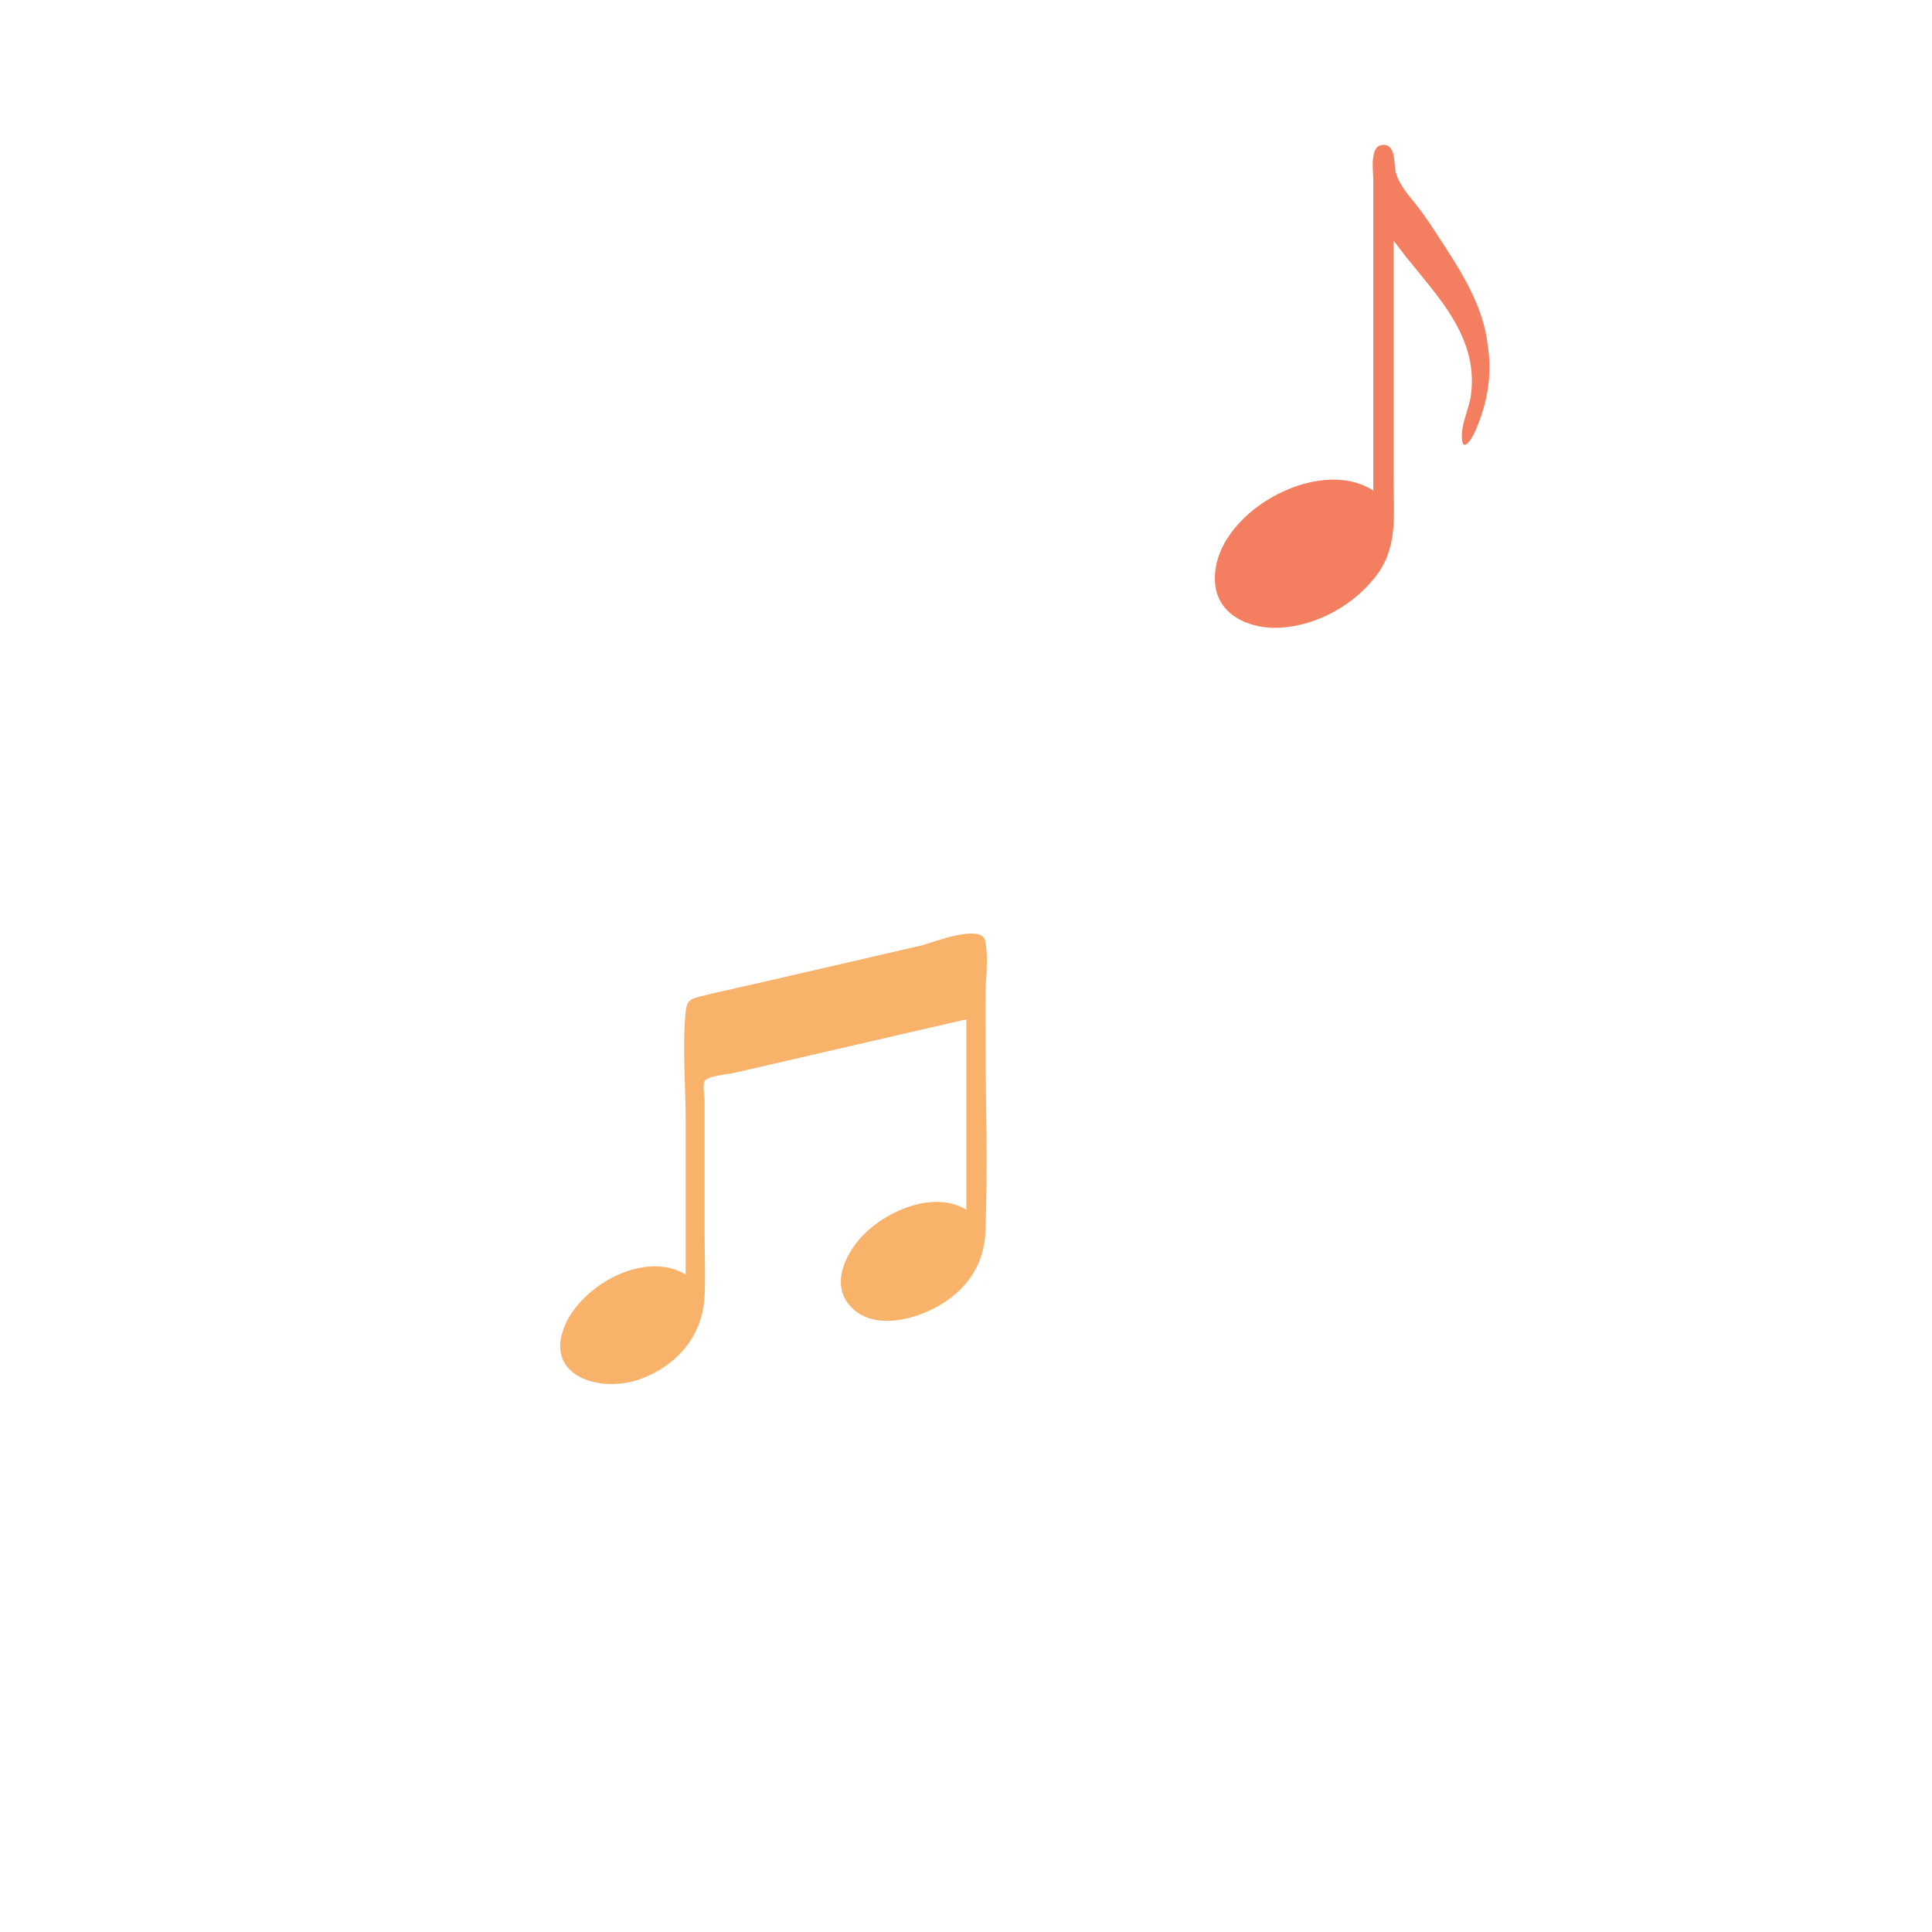
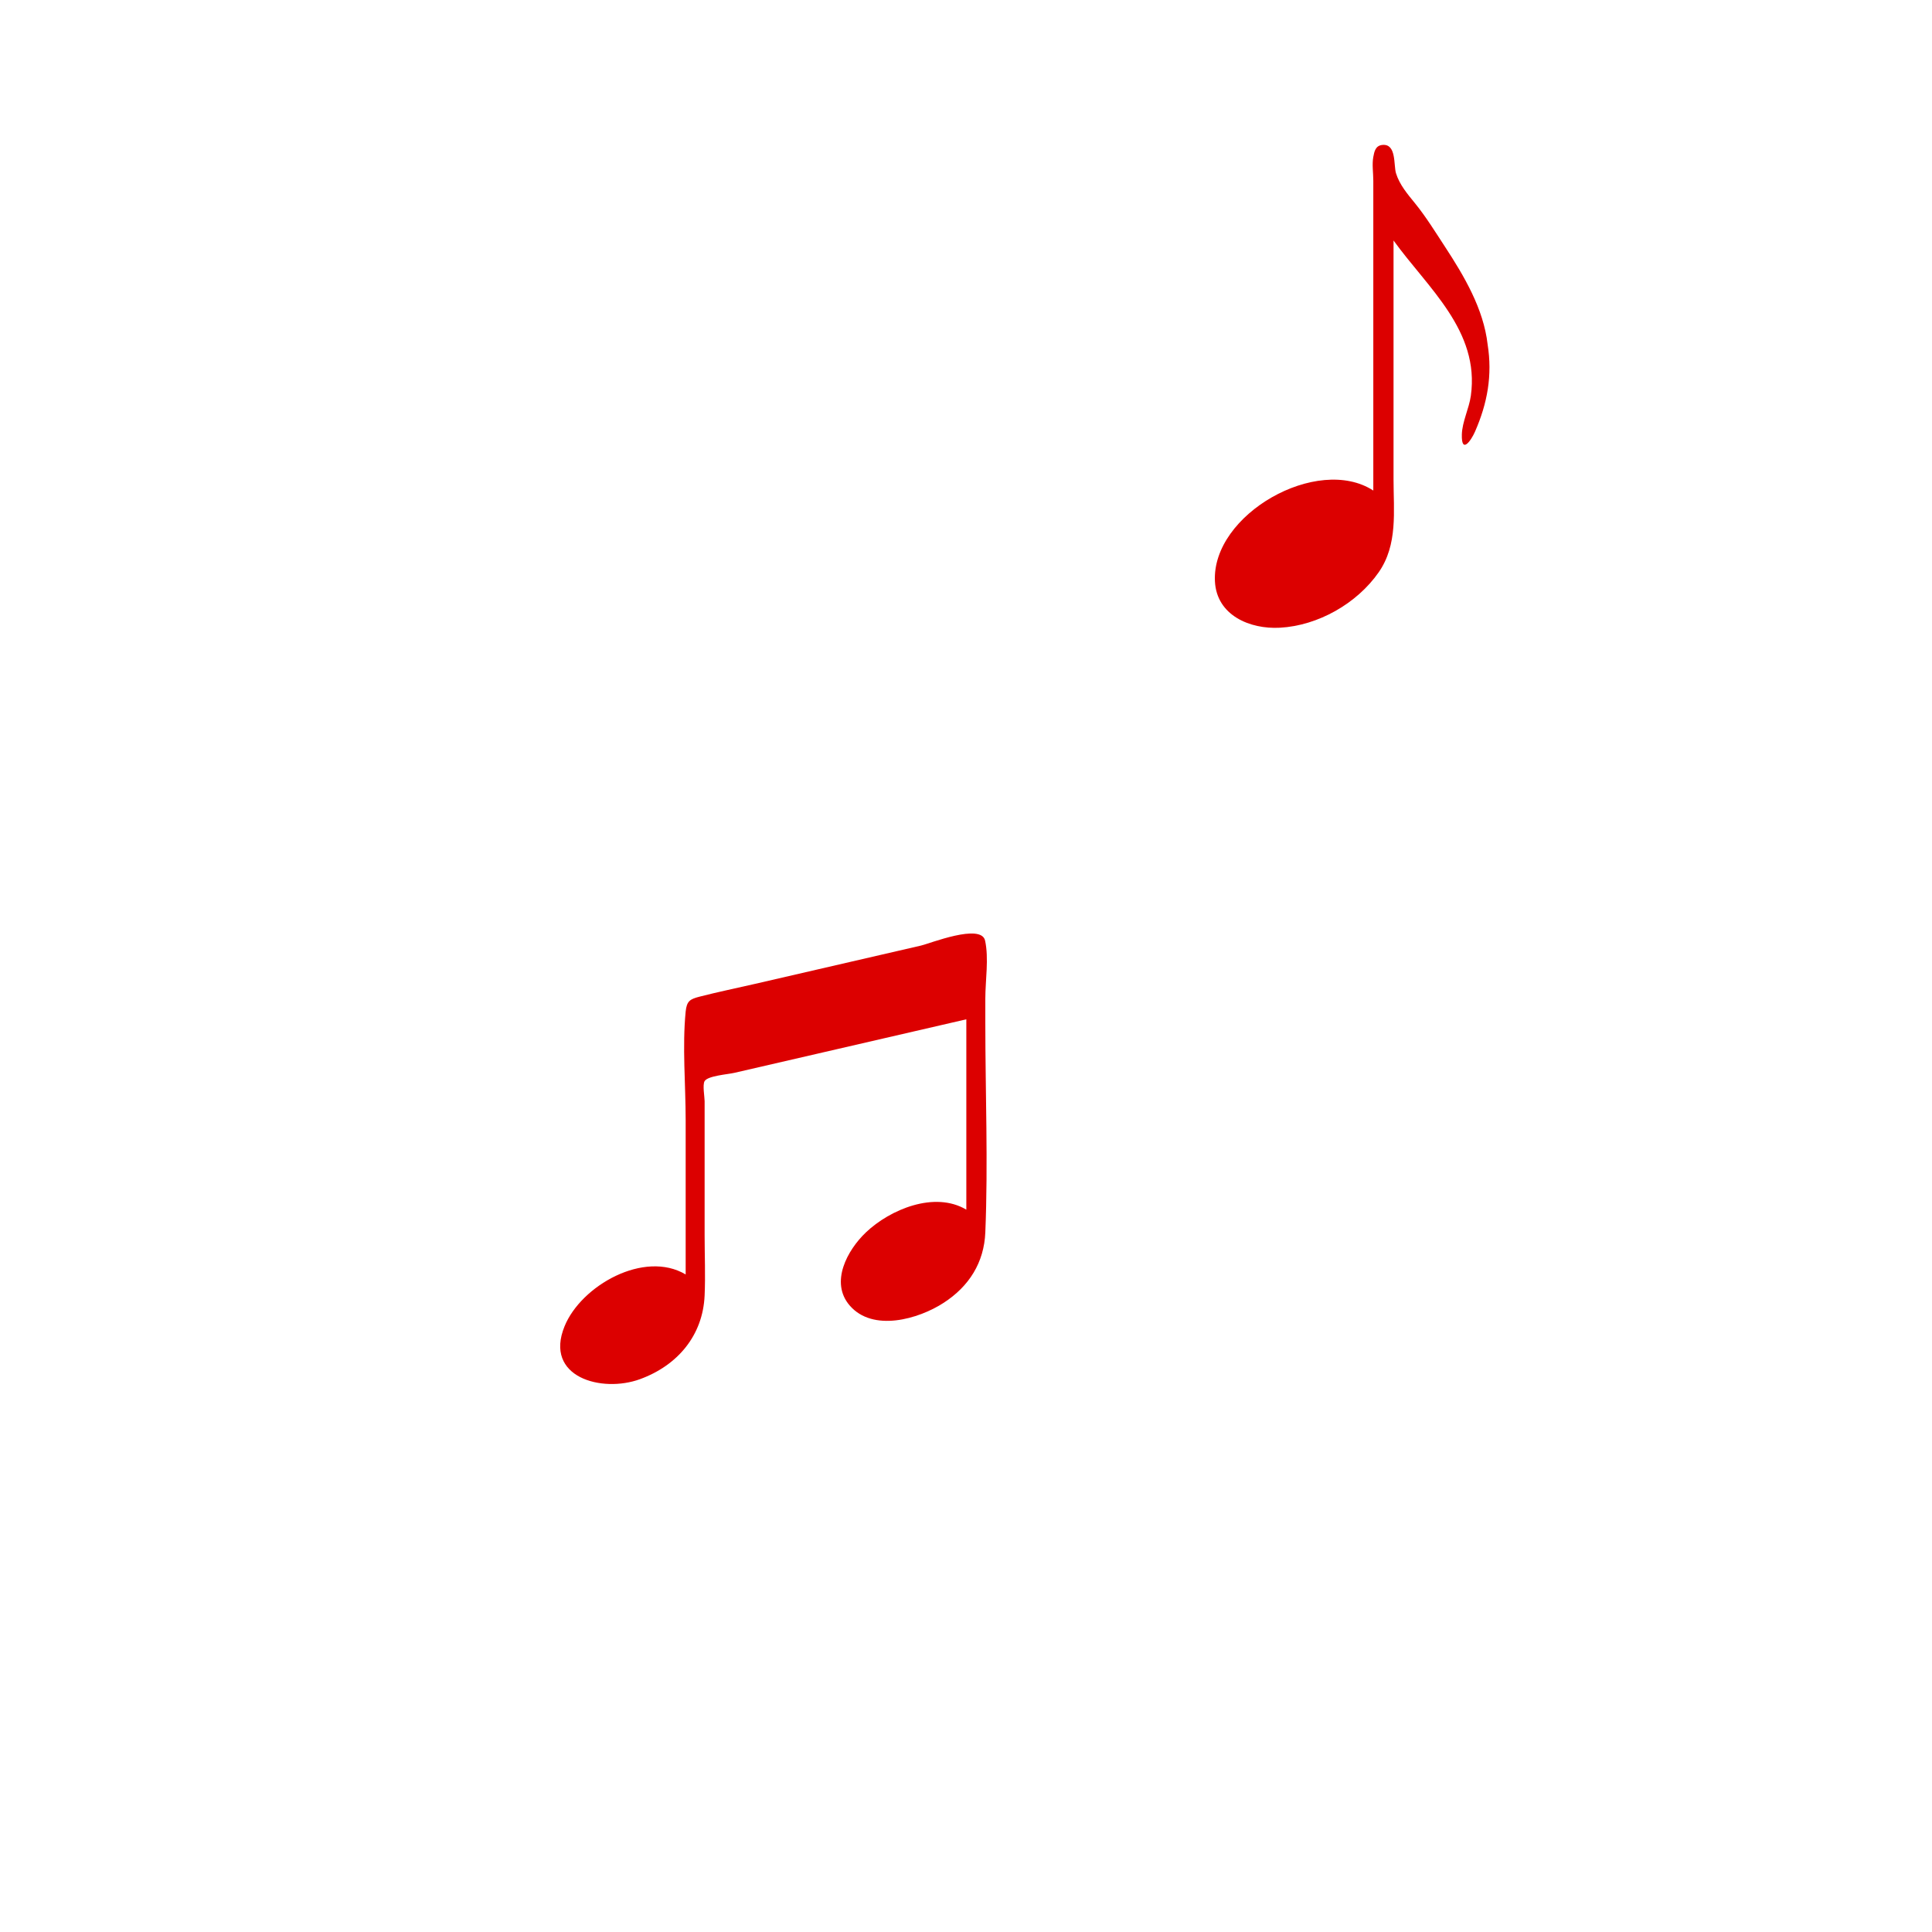
<svg xmlns="http://www.w3.org/2000/svg" style="margin:auto;display:block;" width="200px" height="200px" viewBox="0 0 100 100" preserveAspectRatio="xMidYMid">
-   <path transform="translate(30,130)" fill="#e15b64" d="M6.999-2.173c-0.21-1.843-1.216-3.542-2.21-5.061C4.291-7.995,3.814-8.771,3.242-9.477 c-0.389-0.479-0.799-0.955-0.985-1.554c-0.13-0.42,0.033-1.539-0.704-1.467c-0.359,0.035-0.418,0.337-0.471,0.621 c-0.072,0.38,0,0.842,0,1.227c0,4.1,0,8.199,0,12.299c0,1.247,0,2.495,0,3.742c-2.884-1.873-8.377,1.23-8.197,4.705 c0.091,1.754,1.807,2.481,3.362,2.395c1.974-0.108,3.983-1.249,5.113-2.868c1-1.434,0.769-3.163,0.769-4.822 c0-2.398,0-4.797,0-7.195c0-1.72,0-3.439,0-5.159c1.769,2.454,4.472,4.668,4.002,8.037C6.038,1.149,5.681,1.832,5.665,2.494 C5.639,3.53,6.145,2.799,6.343,2.349C6.99,0.875,7.253-0.575,6.999-2.173z">
+   <path transform="translate(30,130)" fill="#EFF5F5" d="M6.999-2.173c-0.21-1.843-1.216-3.542-2.21-5.061C4.291-7.995,3.814-8.771,3.242-9.477 c-0.389-0.479-0.799-0.955-0.985-1.554c-0.13-0.42,0.033-1.539-0.704-1.467c-0.359,0.035-0.418,0.337-0.471,0.621 c-0.072,0.38,0,0.842,0,1.227c0,4.1,0,8.199,0,12.299c0,1.247,0,2.495,0,3.742c-2.884-1.873-8.377,1.23-8.197,4.705 c0.091,1.754,1.807,2.481,3.362,2.395c1.974-0.108,3.983-1.249,5.113-2.868c1-1.434,0.769-3.163,0.769-4.822 c0-2.398,0-4.797,0-7.195c0-1.72,0-3.439,0-5.159c1.769,2.454,4.472,4.668,4.002,8.037C6.038,1.149,5.681,1.832,5.665,2.494 C5.639,3.53,6.145,2.799,6.343,2.349C6.99,0.875,7.253-0.575,6.999-2.173z">
    <animateTransform attributeName="transform" type="translate" keyTimes="0;0;0.2;0.4;1" values="30 130;30 130;30 50;30 130;30 130;" keySplines="0 0 1 1;0 0.5 0.5 1;0.5 0 1 0.5;0 0 1 1" calcMode="spline" dur="1.786s" repeatCount="indefinite" begin="-0.893s" />
  </path>
-   <path transform="translate(70,20)" fill="#f47e60" d="M6.999-2.173c-0.21-1.843-1.216-3.542-2.21-5.061C4.291-7.995,3.814-8.771,3.242-9.477 c-0.389-0.479-0.799-0.955-0.985-1.554c-0.13-0.42,0.033-1.539-0.704-1.467c-0.359,0.035-0.418,0.337-0.471,0.621 c-0.072,0.38,0,0.842,0,1.227c0,4.1,0,8.199,0,12.299c0,1.247,0,2.495,0,3.742c-2.884-1.873-8.377,1.23-8.197,4.705 c0.091,1.754,1.807,2.481,3.362,2.395c1.974-0.108,3.983-1.249,5.113-2.868c1-1.434,0.769-3.163,0.769-4.822 c0-2.398,0-4.797,0-7.195c0-1.72,0-3.439,0-5.159c1.769,2.454,4.472,4.668,4.002,8.037C6.038,1.149,5.681,1.832,5.665,2.494 C5.639,3.53,6.145,2.799,6.343,2.349C6.99,0.875,7.253-0.575,6.999-2.173z">
+   <path transform="translate(70,20)" fill="#DC0000" d="M6.999-2.173c-0.21-1.843-1.216-3.542-2.21-5.061C4.291-7.995,3.814-8.771,3.242-9.477 c-0.389-0.479-0.799-0.955-0.985-1.554c-0.13-0.42,0.033-1.539-0.704-1.467c-0.359,0.035-0.418,0.337-0.471,0.621 c-0.072,0.38,0,0.842,0,1.227c0,4.1,0,8.199,0,12.299c0,1.247,0,2.495,0,3.742c-2.884-1.873-8.377,1.23-8.197,4.705 c0.091,1.754,1.807,2.481,3.362,2.395c1.974-0.108,3.983-1.249,5.113-2.868c1-1.434,0.769-3.163,0.769-4.822 c0-2.398,0-4.797,0-7.195c0-1.72,0-3.439,0-5.159c1.769,2.454,4.472,4.668,4.002,8.037C6.038,1.149,5.681,1.832,5.665,2.494 C5.639,3.53,6.145,2.799,6.343,2.349C6.99,0.875,7.253-0.575,6.999-2.173z">
    <animateTransform attributeName="transform" type="translate" keyTimes="0;0.1;0.4;0.7;1" values="70 130;70 130;70 20;70 130;70 130;" keySplines="0 0 1 1;0 0.5 0.5 1;0.5 0 1 0.5;0 0 1 1" calcMode="spline" dur="1.786s" repeatCount="indefinite" begin="-0.893s" />
  </path>
-   <path transform="translate(40,60)" fill="#f8b26a" d="M10.988-11.314c-0.201-0.914-2.865,0.152-3.31,0.255c-2.865,0.661-5.73,1.322-8.594,1.983 C-1.873-8.855-2.84-8.658-3.791-8.413c-0.481,0.124-0.664,0.217-0.719,0.77c-0.18,1.819,0,3.786,0,5.621c0,2.663,0,5.325,0,7.988 c-2.146-1.278-5.411,0.577-6.269,2.683c-1.074,2.636,1.925,3.462,3.907,2.736c1.954-0.715,3.253-2.269,3.343-4.333 c0.046-1.037,0-2.087,0-3.125c0-1.638,0-3.276,0-4.914c0-0.673,0-1.346,0-2.019c0-0.215-0.116-0.848,0-1.036 c0.17-0.277,1.196-0.348,1.535-0.427c1.425-0.329,2.849-0.657,4.274-0.986c2.579-0.595,5.158-1.19,7.737-1.786 c0,3.284,0,6.569,0,9.853c-1.64-0.977-3.949-0.013-5.2,1.179c-0.958,0.913-1.87,2.579-0.84,3.778 c1.198,1.393,3.567,0.71,4.866-0.135C10.164,6.578,10.936,5.347,11,3.788c0.148-3.605,0-7.245,0-10.853c0-0.415,0-0.829,0-1.244 C11-9.247,11.189-10.396,10.988-11.314z">
+   <path transform="translate(40,60)" fill="#DC0000" d="M10.988-11.314c-0.201-0.914-2.865,0.152-3.31,0.255c-2.865,0.661-5.73,1.322-8.594,1.983 C-1.873-8.855-2.84-8.658-3.791-8.413c-0.481,0.124-0.664,0.217-0.719,0.77c-0.18,1.819,0,3.786,0,5.621c0,2.663,0,5.325,0,7.988 c-2.146-1.278-5.411,0.577-6.269,2.683c-1.074,2.636,1.925,3.462,3.907,2.736c1.954-0.715,3.253-2.269,3.343-4.333 c0.046-1.037,0-2.087,0-3.125c0-1.638,0-3.276,0-4.914c0-0.673,0-1.346,0-2.019c0-0.215-0.116-0.848,0-1.036 c0.17-0.277,1.196-0.348,1.535-0.427c1.425-0.329,2.849-0.657,4.274-0.986c2.579-0.595,5.158-1.19,7.737-1.786 c0,3.284,0,6.569,0,9.853c-1.64-0.977-3.949-0.013-5.2,1.179c-0.958,0.913-1.87,2.579-0.84,3.778 c1.198,1.393,3.567,0.71,4.866-0.135C10.164,6.578,10.936,5.347,11,3.788c0.148-3.605,0-7.245,0-10.853c0-0.415,0-0.829,0-1.244 C11-9.247,11.189-10.396,10.988-11.314z">
    <animateTransform attributeName="transform" type="translate" keyTimes="0;0.3;0.6;0.9;1" values="40 130;40 130;40 60;40 130;40 130;" keySplines="0 0 1 1;0 0.5 0.5 1;0.5 0 1 0.5;0 0 1 1" calcMode="spline" dur="1.786s" repeatCount="indefinite" begin="-0.893s" />
  </path>
-   <path transform="translate(60,130)" fill="#e15b64" d="M6.999-2.173c-0.21-1.843-1.216-3.542-2.21-5.061C4.291-7.995,3.814-8.771,3.242-9.477 c-0.389-0.479-0.799-0.955-0.985-1.554c-0.13-0.42,0.033-1.539-0.704-1.467c-0.359,0.035-0.418,0.337-0.471,0.621 c-0.072,0.38,0,0.842,0,1.227c0,4.1,0,8.199,0,12.299c0,1.247,0,2.495,0,3.742c-2.884-1.873-8.377,1.23-8.197,4.705 c0.091,1.754,1.807,2.481,3.362,2.395c1.974-0.108,3.983-1.249,5.113-2.868c1-1.434,0.769-3.163,0.769-4.822 c0-2.398,0-4.797,0-7.195c0-1.72,0-3.439,0-5.159c1.769,2.454,4.472,4.668,4.002,8.037C6.038,1.149,5.681,1.832,5.665,2.494 C5.639,3.53,6.145,2.799,6.343,2.349C6.99,0.875,7.253-0.575,6.999-2.173z">
+   <path transform="translate(60,130)" fill="#EFF5F5" d="M6.999-2.173c-0.21-1.843-1.216-3.542-2.21-5.061C4.291-7.995,3.814-8.771,3.242-9.477 c-0.389-0.479-0.799-0.955-0.985-1.554c-0.13-0.42,0.033-1.539-0.704-1.467c-0.359,0.035-0.418,0.337-0.471,0.621 c-0.072,0.38,0,0.842,0,1.227c0,4.1,0,8.199,0,12.299c0,1.247,0,2.495,0,3.742c-2.884-1.873-8.377,1.23-8.197,4.705 c0.091,1.754,1.807,2.481,3.362,2.395c1.974-0.108,3.983-1.249,5.113-2.868c1-1.434,0.769-3.163,0.769-4.822 c0-2.398,0-4.797,0-7.195c0-1.72,0-3.439,0-5.159c1.769,2.454,4.472,4.668,4.002,8.037C6.038,1.149,5.681,1.832,5.665,2.494 C5.639,3.53,6.145,2.799,6.343,2.349C6.99,0.875,7.253-0.575,6.999-2.173z">
    <animateTransform attributeName="transform" type="translate" keyTimes="0;0.5;0.75;1;1" values="60 130;60 130;60 70;60 130;60 130;" keySplines="0 0 1 1;0 0.5 0.5 1;0.5 0 1 0.5;0 0 1 1" calcMode="spline" dur="1.786s" repeatCount="indefinite" begin="-0.893s" />
  </path>
-   <path transform="translate(50,130)" fill="#abbd81" d="M10.988-11.314c-0.201-0.914-2.865,0.152-3.31,0.255c-2.865,0.661-5.73,1.322-8.594,1.983 C-1.873-8.855-2.84-8.658-3.791-8.413c-0.481,0.124-0.664,0.217-0.719,0.77c-0.18,1.819,0,3.786,0,5.621c0,2.663,0,5.325,0,7.988 c-2.146-1.278-5.411,0.577-6.269,2.683c-1.074,2.636,1.925,3.462,3.907,2.736c1.954-0.715,3.253-2.269,3.343-4.333 c0.046-1.037,0-2.087,0-3.125c0-1.638,0-3.276,0-4.914c0-0.673,0-1.346,0-2.019c0-0.215-0.116-0.848,0-1.036 c0.17-0.277,1.196-0.348,1.535-0.427c1.425-0.329,2.849-0.657,4.274-0.986c2.579-0.595,5.158-1.19,7.737-1.786 c0,3.284,0,6.569,0,9.853c-1.64-0.977-3.949-0.013-5.2,1.179c-0.958,0.913-1.87,2.579-0.84,3.778 c1.198,1.393,3.567,0.71,4.866-0.135C10.164,6.578,10.936,5.347,11,3.788c0.148-3.605,0-7.245,0-10.853c0-0.415,0-0.829,0-1.244 C11-9.247,11.189-10.396,10.988-11.314z">
+   <path transform="translate(50,130)" fill="#EFF5F5" d="M10.988-11.314c-0.201-0.914-2.865,0.152-3.31,0.255c-2.865,0.661-5.73,1.322-8.594,1.983 C-1.873-8.855-2.84-8.658-3.791-8.413c-0.481,0.124-0.664,0.217-0.719,0.77c-0.18,1.819,0,3.786,0,5.621c0,2.663,0,5.325,0,7.988 c-2.146-1.278-5.411,0.577-6.269,2.683c-1.074,2.636,1.925,3.462,3.907,2.736c1.954-0.715,3.253-2.269,3.343-4.333 c0.046-1.037,0-2.087,0-3.125c0-1.638,0-3.276,0-4.914c0-0.673,0-1.346,0-2.019c0-0.215-0.116-0.848,0-1.036 c0.17-0.277,1.196-0.348,1.535-0.427c1.425-0.329,2.849-0.657,4.274-0.986c2.579-0.595,5.158-1.19,7.737-1.786 c0,3.284,0,6.569,0,9.853c-1.64-0.977-3.949-0.013-5.2,1.179c-0.958,0.913-1.87,2.579-0.84,3.778 c1.198,1.393,3.567,0.71,4.866-0.135C10.164,6.578,10.936,5.347,11,3.788c0.148-3.605,0-7.245,0-10.853c0-0.415,0-0.829,0-1.244 C11-9.247,11.189-10.396,10.988-11.314z">
    <animateTransform attributeName="transform" type="translate" keyTimes="0;0;0.4;0.8;1" values="50 130;50 130;50 20;50 130;50 130;" keySplines="0 0 1 1;0 0.5 0.5 1;0.5 0 1 0.5;0 0 1 1" calcMode="spline" dur="1.786s" repeatCount="indefinite" begin="0s" />
  </path>
</svg>
